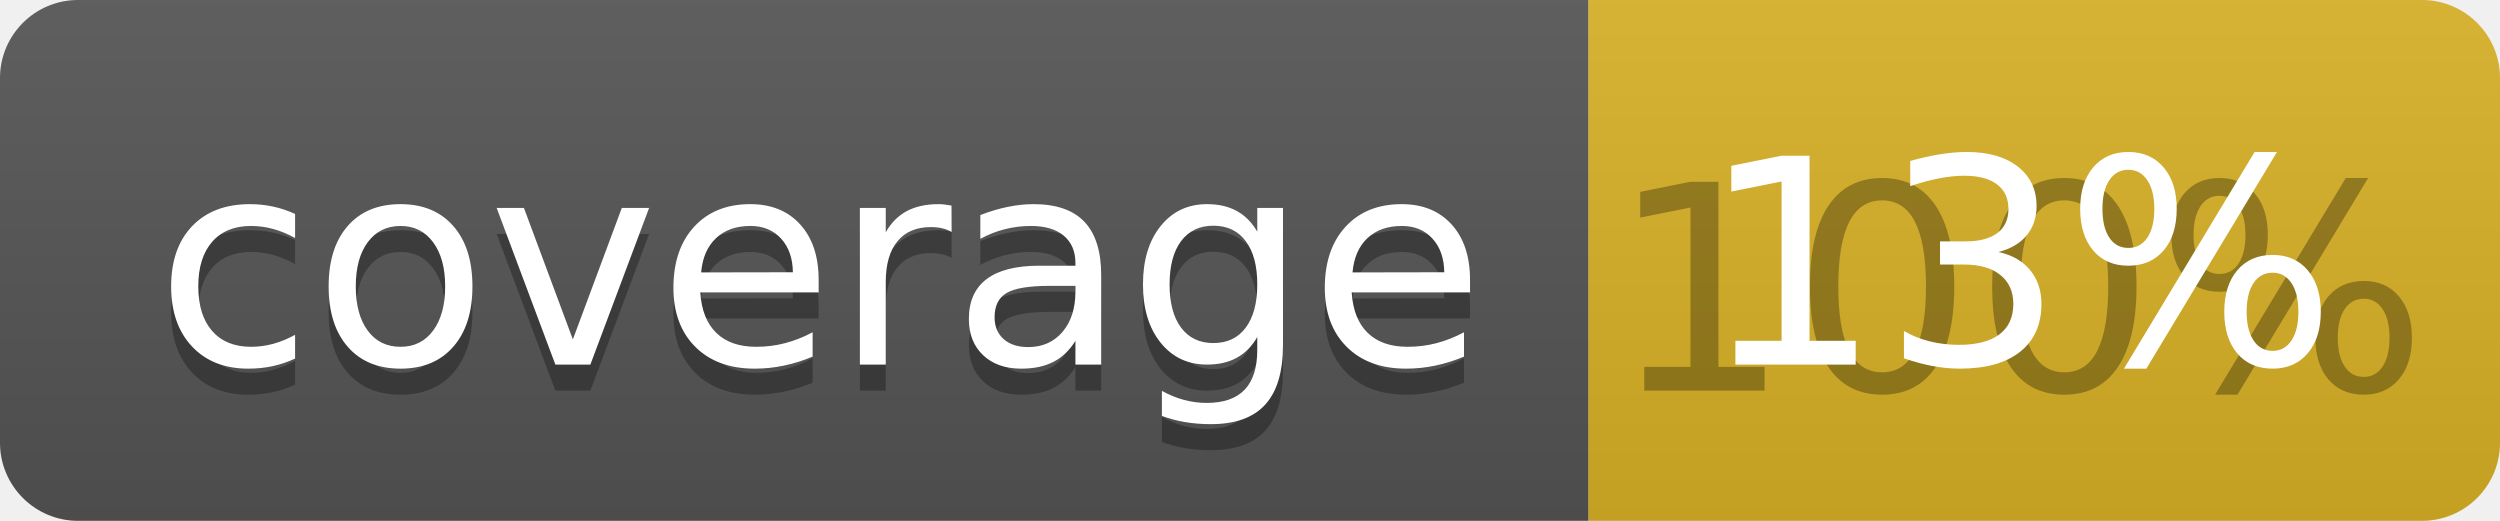
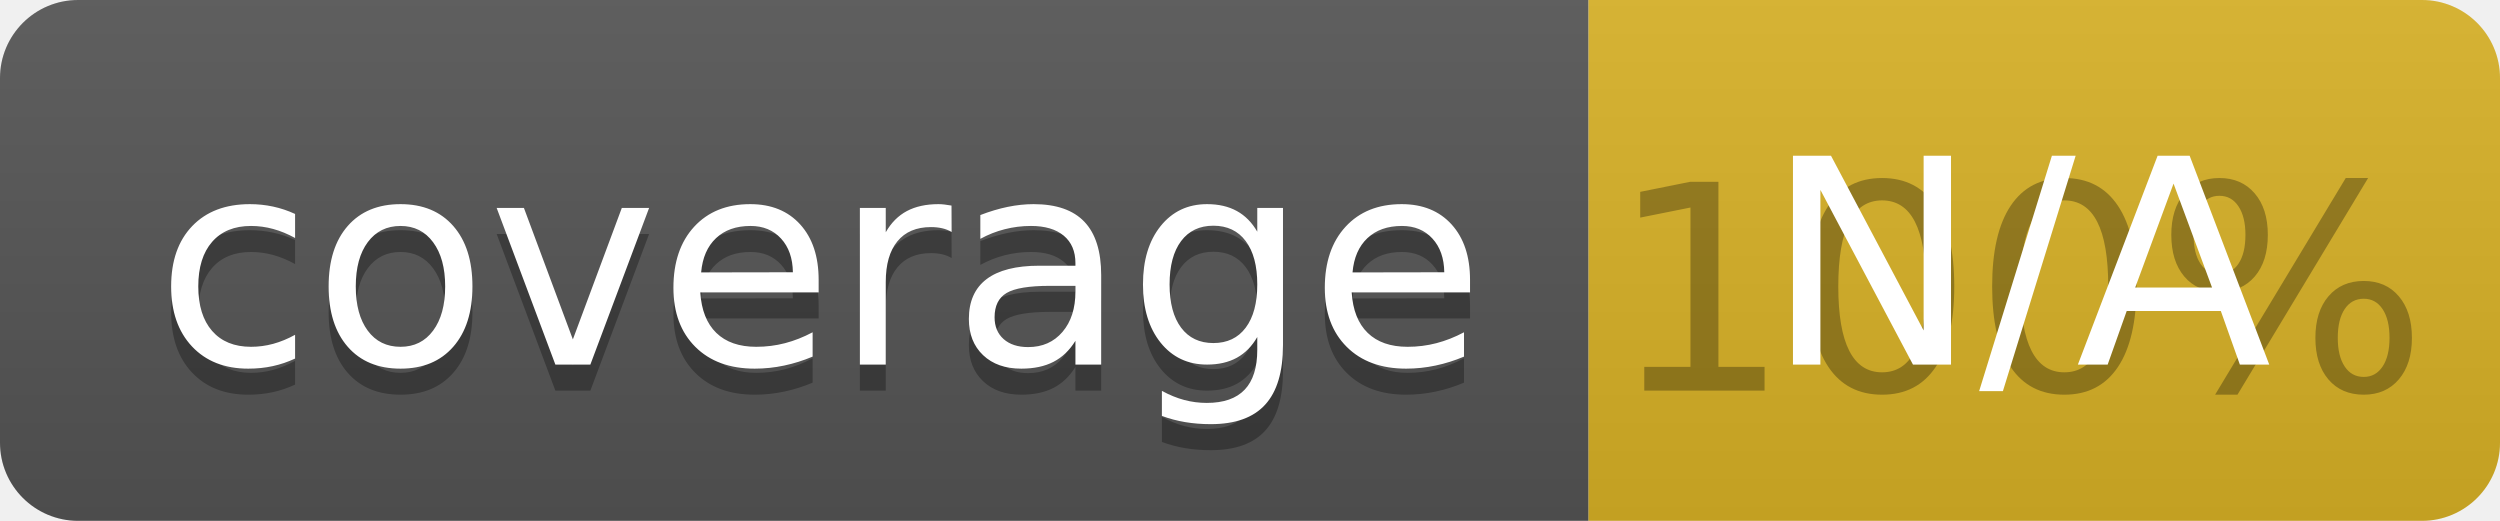
<svg xmlns="http://www.w3.org/2000/svg" width="96" height="20">
  <linearGradient id="b" x2="0" y2="100%">
    <stop offset="0" stop-color="#bbb" stop-opacity=".1" />
    <stop offset="1" stop-opacity=".1" />
  </linearGradient>
  <clipPath id="a">
    <rect width="96" height="20" rx="3" fill="#fff" />
  </clipPath>
  <g clip-path="url(#a)">
    <path fill="#555" d="M0 0h61v20H0z" />
    <path fill="#D9B226" d="M61 0h35v20H61z" />
    <path fill="url(#b)" d="M0 0h96v20H0z" />
  </g>
  <g fill="#fff" text-anchor="middle" font-family="DejaVu Sans,Verdana,Geneva,sans-serif" font-size="110">
    <text x="315" y="150" fill="#010101" fill-opacity=".3" transform="scale(.1)" textLength="510">coverage</text>
    <text x="315" y="140" transform="scale(.1)" textLength="510">coverage</text>
    <text x="775" y="150" fill="#010101" fill-opacity=".3" transform="scale(.1)" textLength="250">100%</text>
-     <text x="775" y="140" transform="scale(.1)" textLength="250">13%</text>
+     <text x="775" y="140" transform="scale(.1)" textLength="250">N/A</text>
  </g>
</svg>
